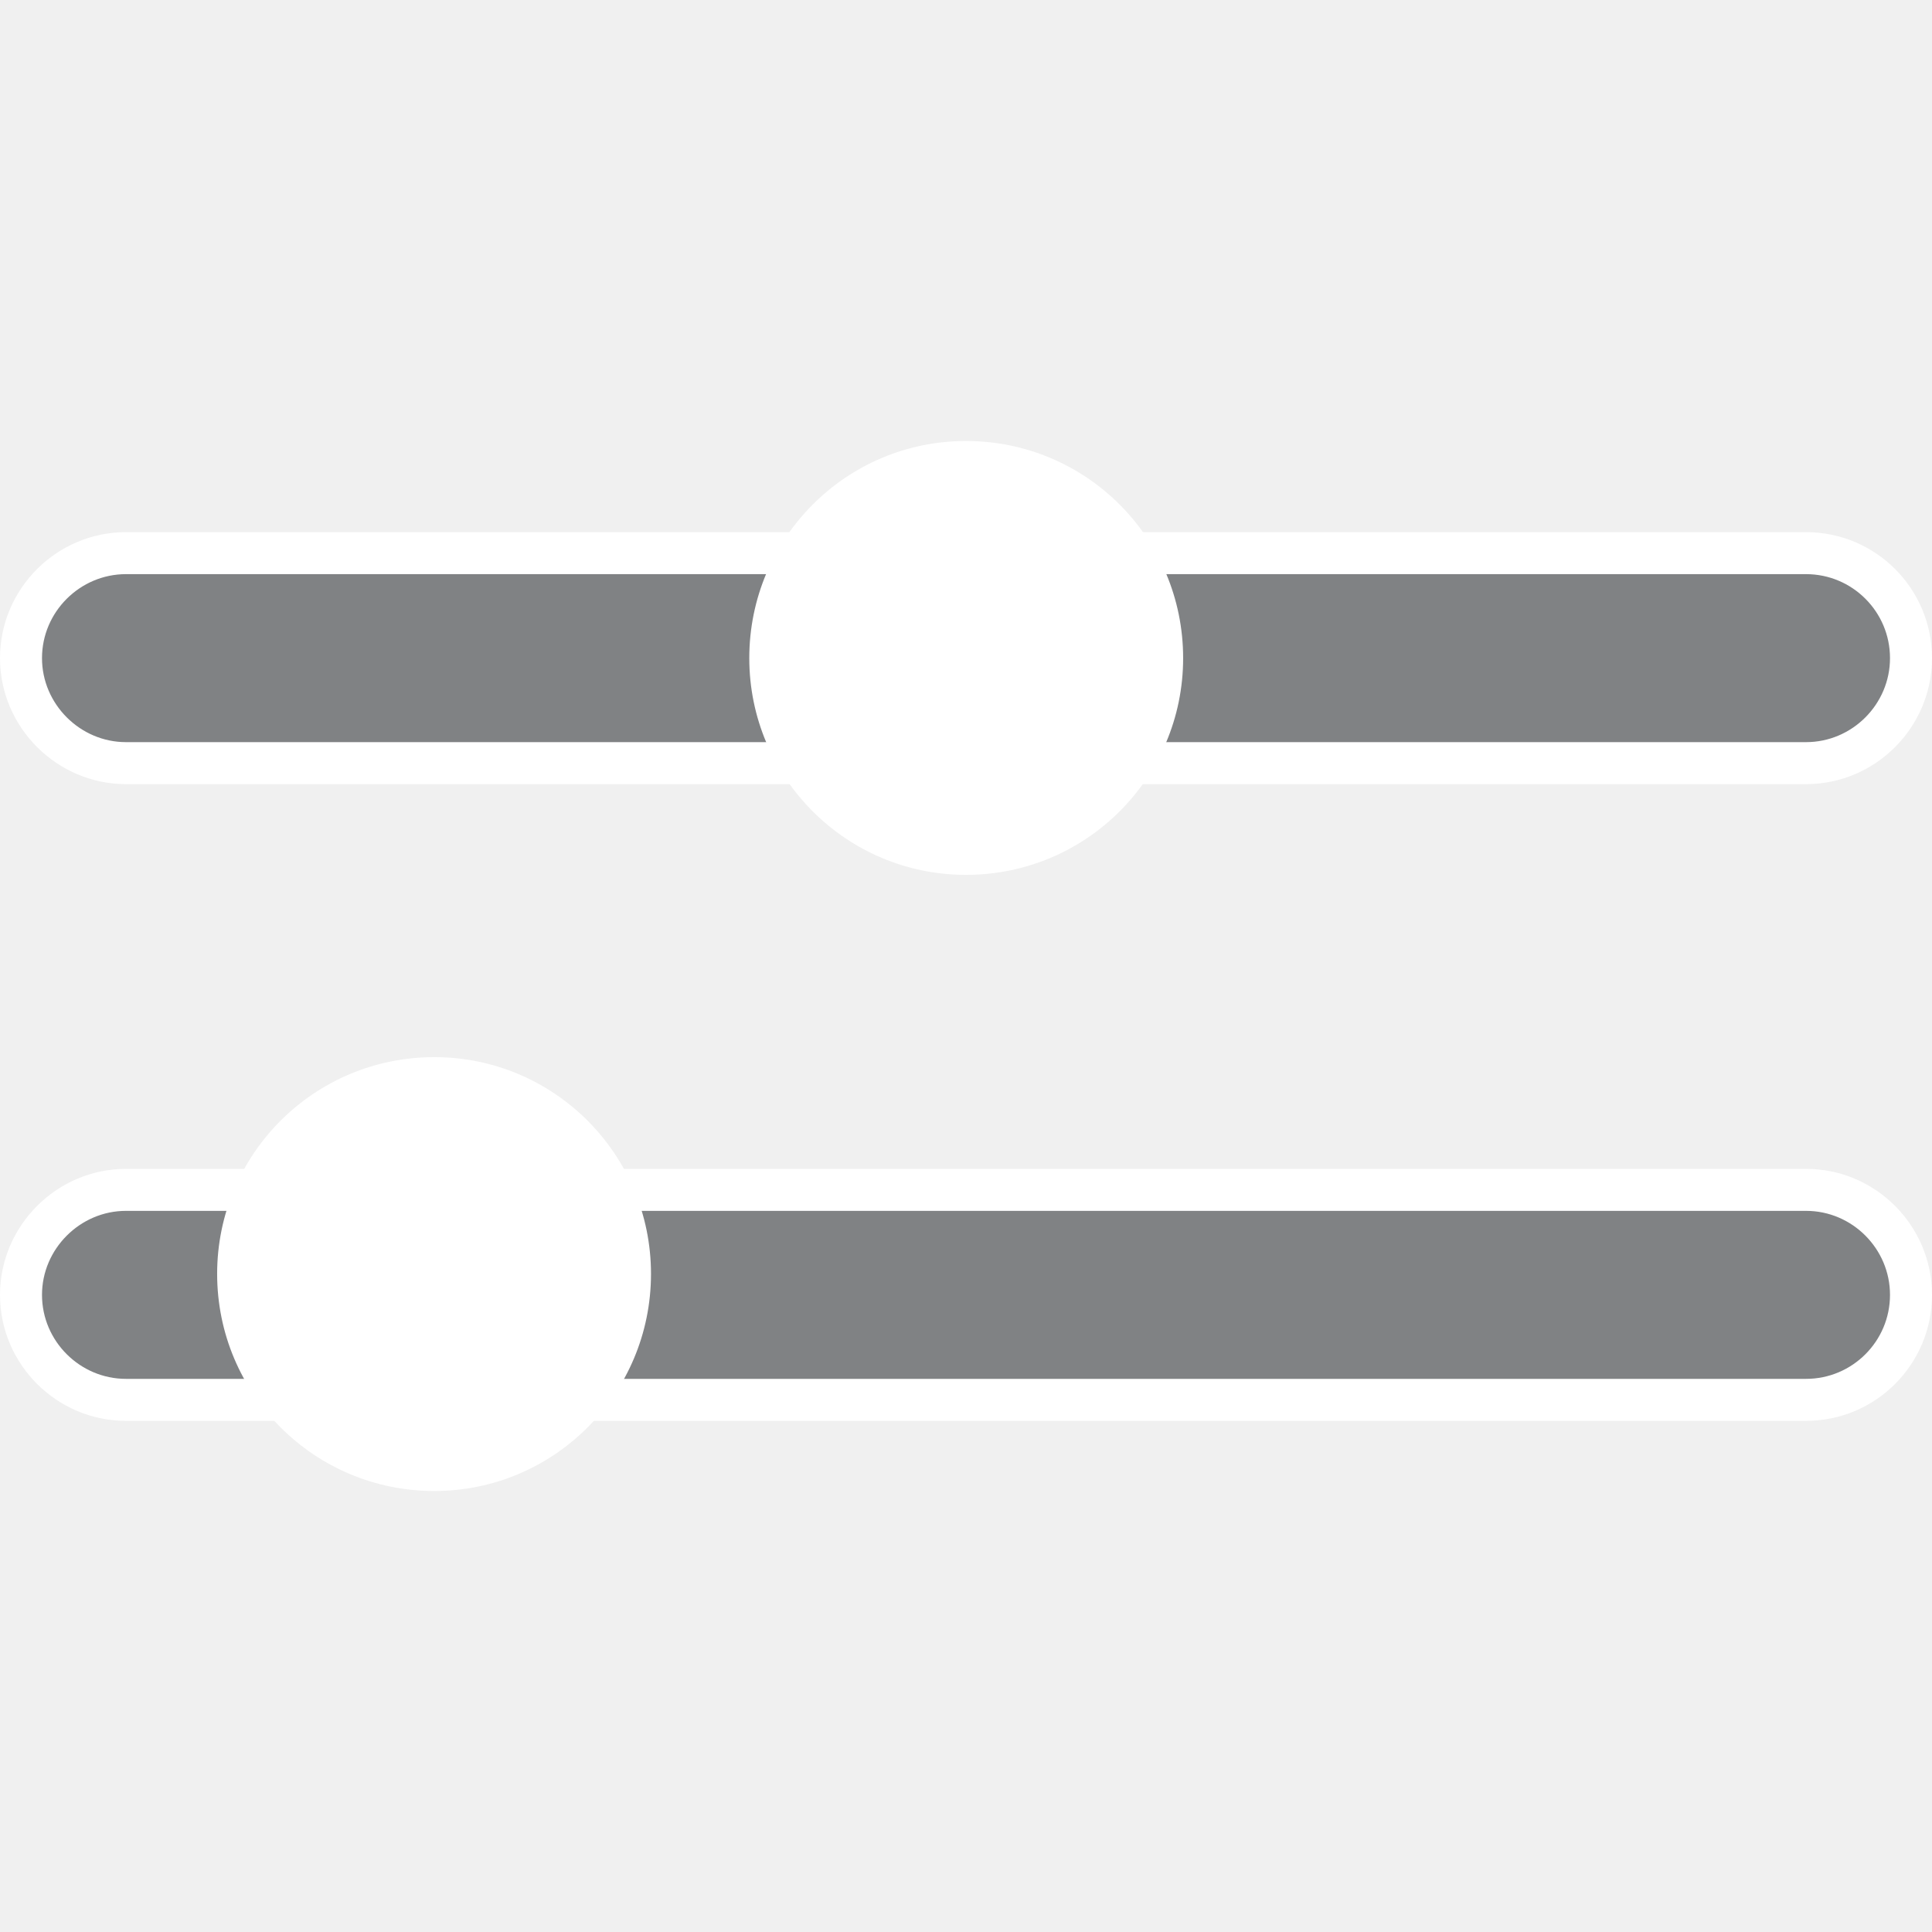
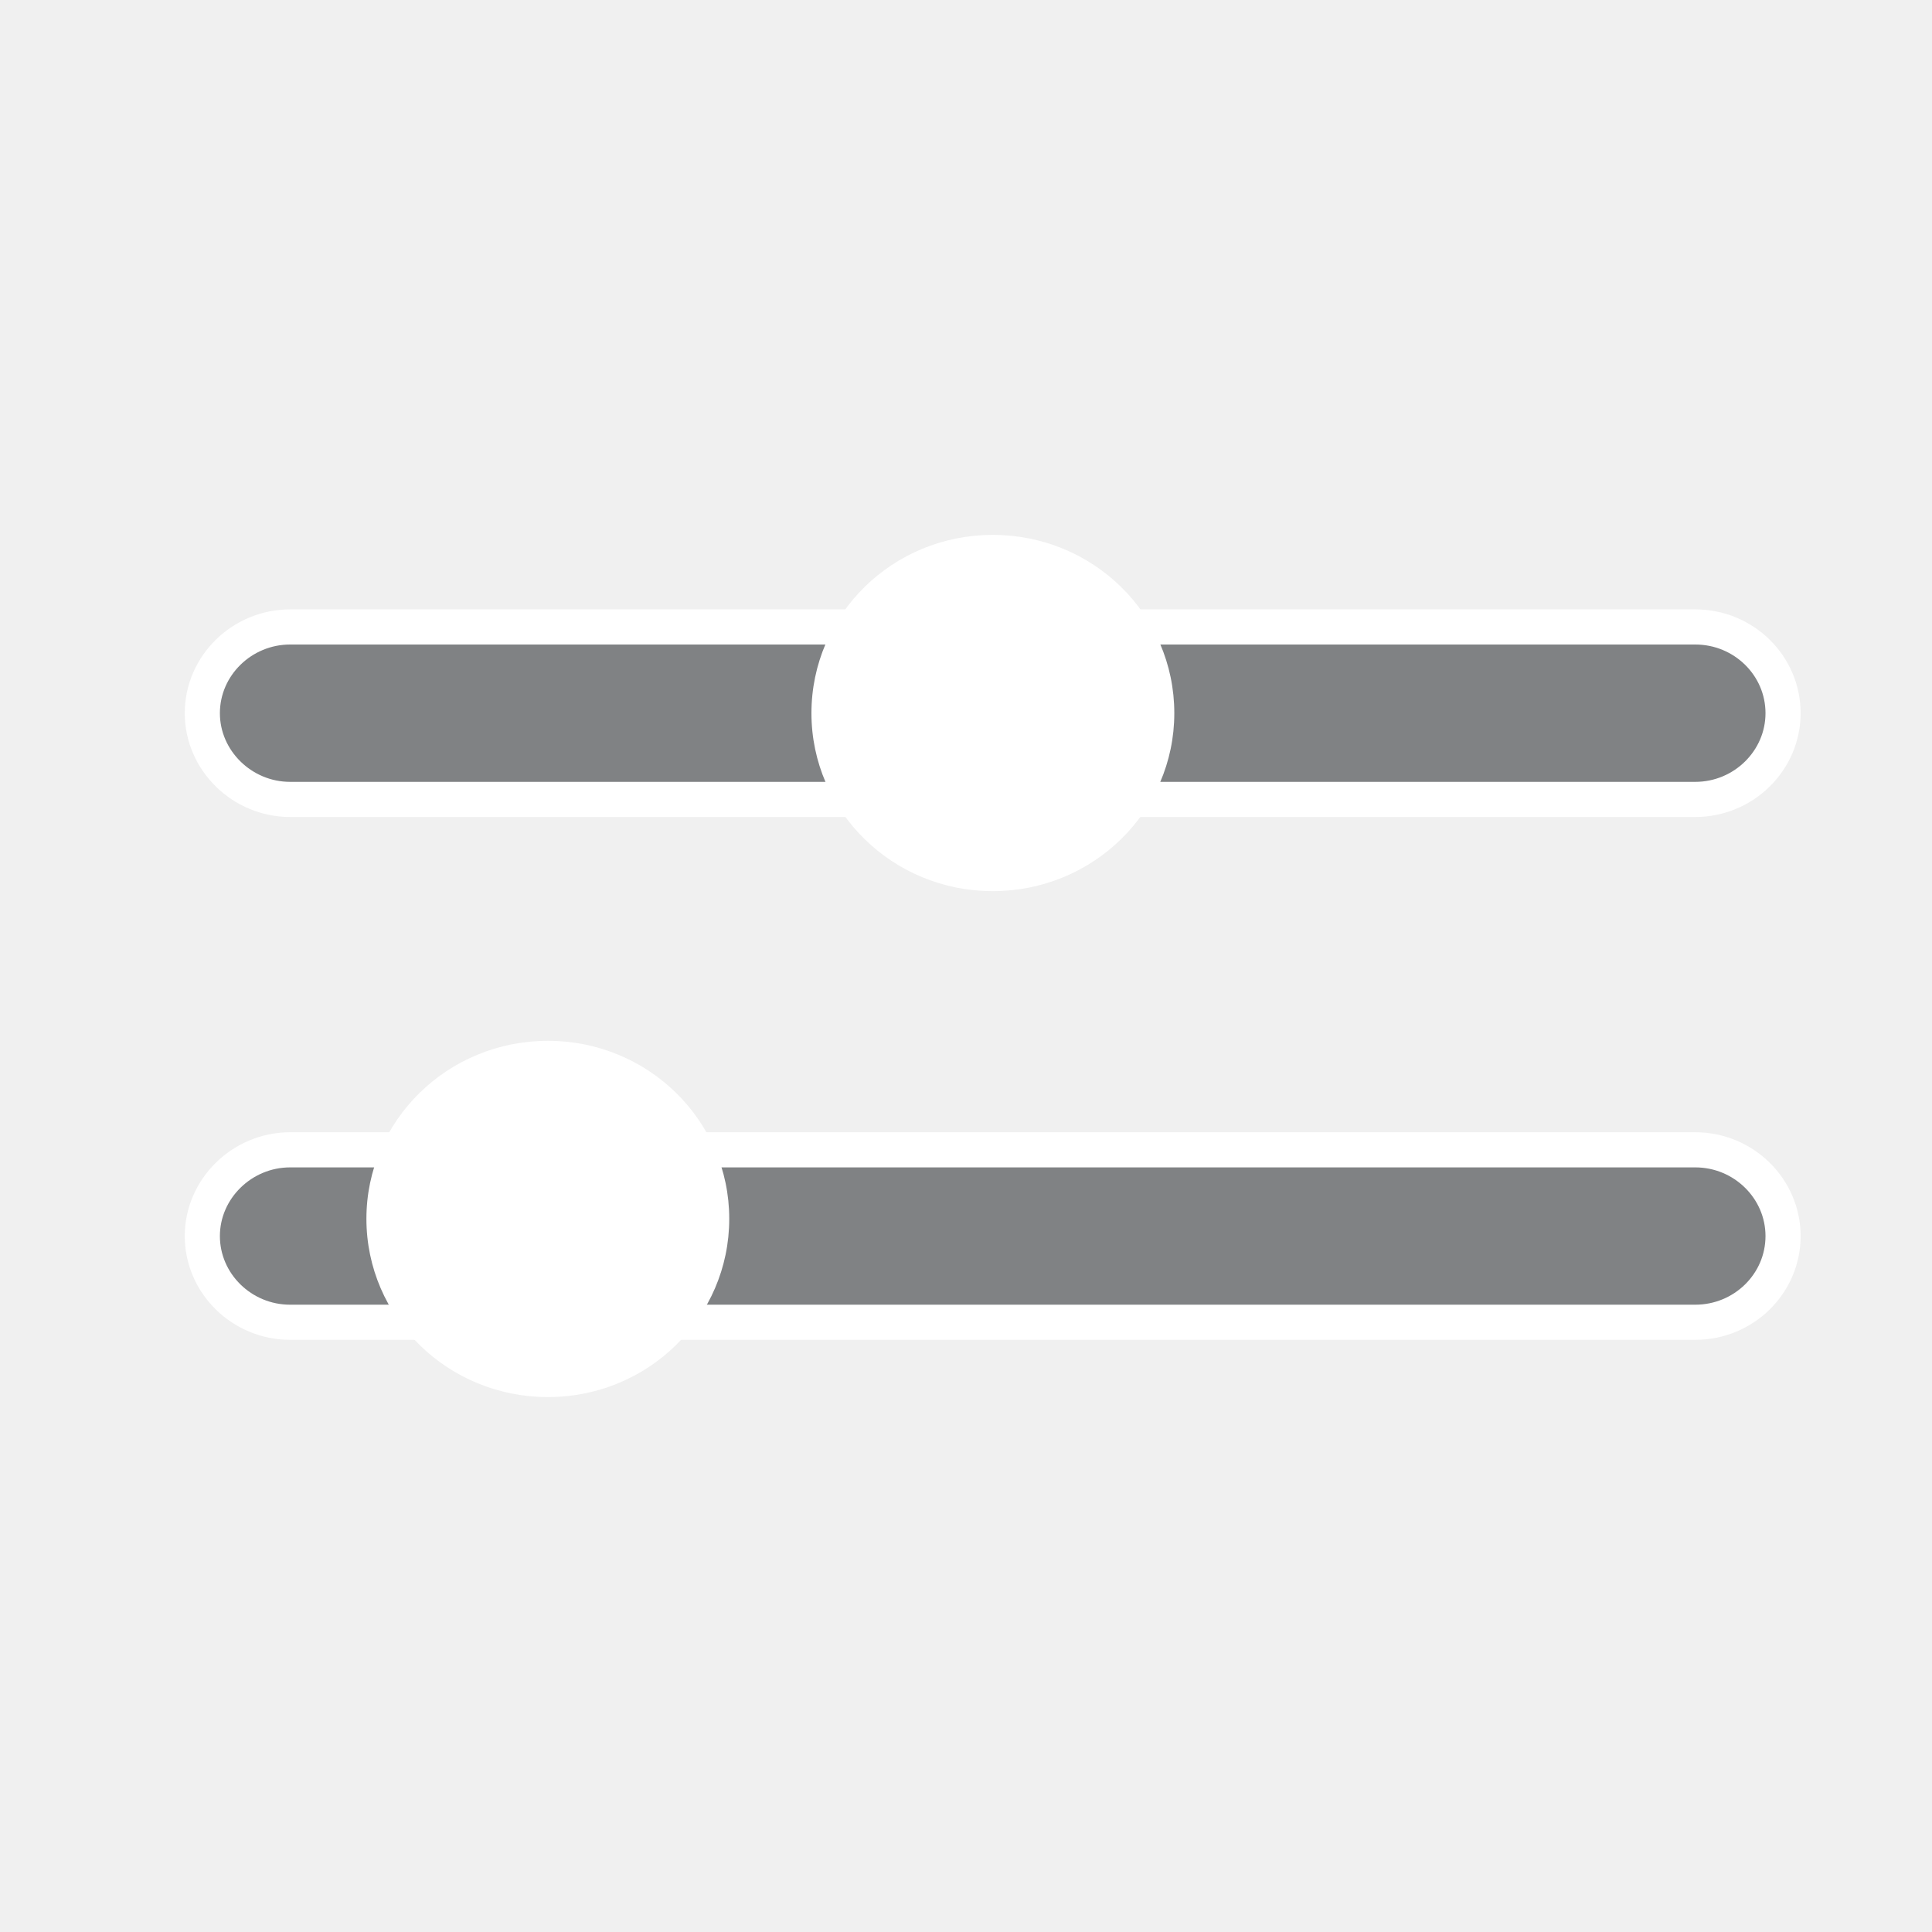
- <svg xmlns="http://www.w3.org/2000/svg" version="1.1" id="Layer_1" x="0px" y="0px" width="75px" height="75px" viewBox="0 0 46 25" enable-background="new 0 0 46 25" xml:space="preserve">
-   <path fill="#808284" stroke="#FFFFFF" stroke-linecap="square" d="M0.5,5.17c0-1.38,1.13-2.5,2.5-2.5h40c1.381,0,2.5,1.12,2.5,2.5  c0,1.37-1.119,2.5-2.5,2.5H3C1.63,7.67,0.5,6.54,0.5,5.17z" />
-   <path fill="#FFFFFF" d="M28.17,5.17c0,2.85-2.31,5.16-5.17,5.16c-2.85,0-5.16-2.31-5.16-5.16C17.84,2.31,20.15,0,23,0  C25.86,0,28.17,2.31,28.17,5.17z" />
+ <svg xmlns="http://www.w3.org/2000/svg" version="1.1" id="Layer_1" x="0px" y="0px" width="55px" height="55px" viewBox="0 0 55 55" enable-background="new 0 0 55 55" xml:space="preserve">
+   <path fill="#808284" stroke="#FFFFFF" stroke-linecap="square" d="M5.76,20.303c0-1.355,1.13-2.455,2.5-2.455h40  c1.381,0,2.5,1.1,2.5,2.455c0,1.345-1.119,2.455-2.5,2.455h-40C6.89,22.758,5.76,21.648,5.76,20.303z" />
+   <path fill="#FFFFFF" d="M33.43,20.303c0,2.798-2.31,5.066-5.17,5.066c-2.85,0-5.16-2.268-5.16-5.066c0-2.808,2.31-5.076,5.16-5.076  C31.12,15.227,33.43,17.495,33.43,20.303z" />
  <g>
-     <path fill="#808284" stroke="#FFFFFF" stroke-linecap="square" d="M0.5,20.33c0-1.37,1.13-2.5,2.5-2.5h40c1.381,0,2.5,1.13,2.5,2.5   c0,1.38-1.119,2.5-2.5,2.5H3C1.63,22.83,0.5,21.71,0.5,20.33z" />
+     <path fill="#808284" stroke="#FFFFFF" stroke-linecap="square" d="M5.76,35.188c0-1.346,1.13-2.455,2.5-2.455h40   c1.381,0,2.5,1.109,2.5,2.455c0,1.354-1.119,2.454-2.5,2.454h-40C6.89,37.643,5.76,36.542,5.76,35.188z" />
  </g>
-   <path fill="#FFFFFF" d="M15.5,19.83c0,2.859-2.31,5.17-5.16,5.17c-2.86,0-5.17-2.311-5.17-5.17c0-2.85,2.31-5.16,5.17-5.16  C13.19,14.67,15.5,16.98,15.5,19.83z" />
+   <path fill="#FFFFFF" d="M20.76,34.696c0,2.808-2.31,5.076-5.16,5.076c-2.859,0-5.169-2.269-5.169-5.076  c0-2.797,2.31-5.066,5.169-5.066C18.45,29.63,20.76,31.899,20.76,34.696z" />
</svg>
